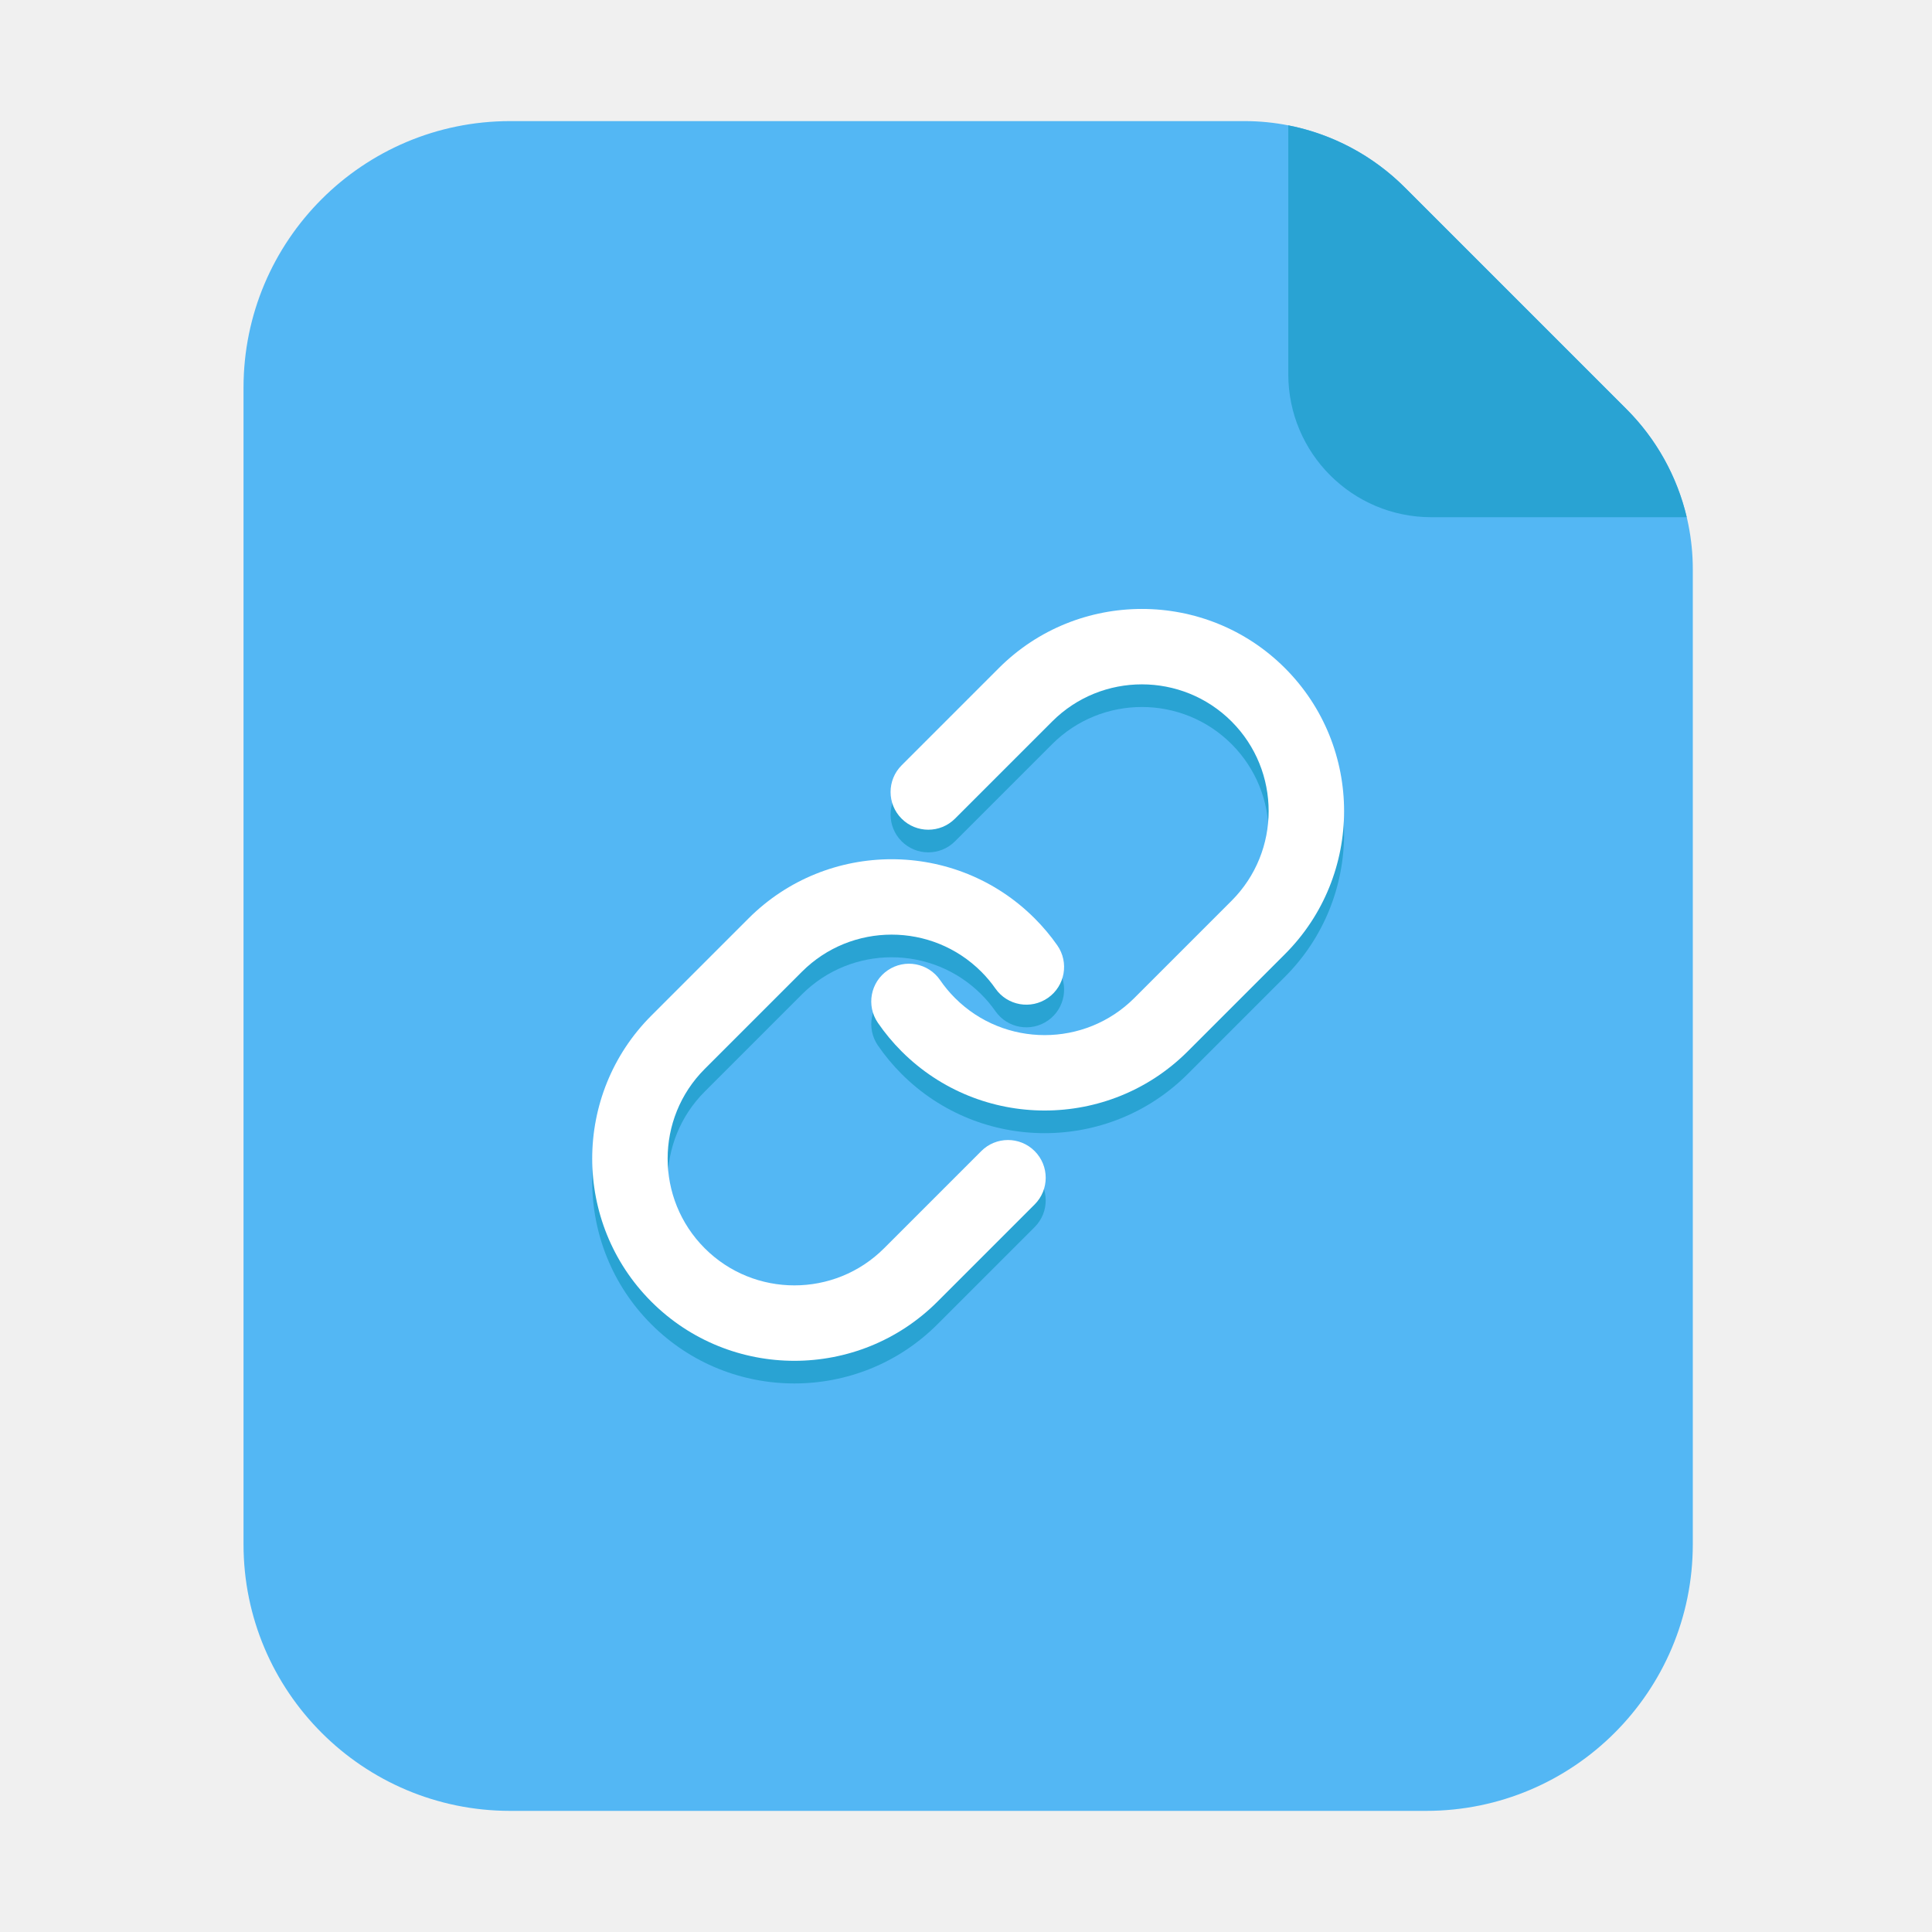
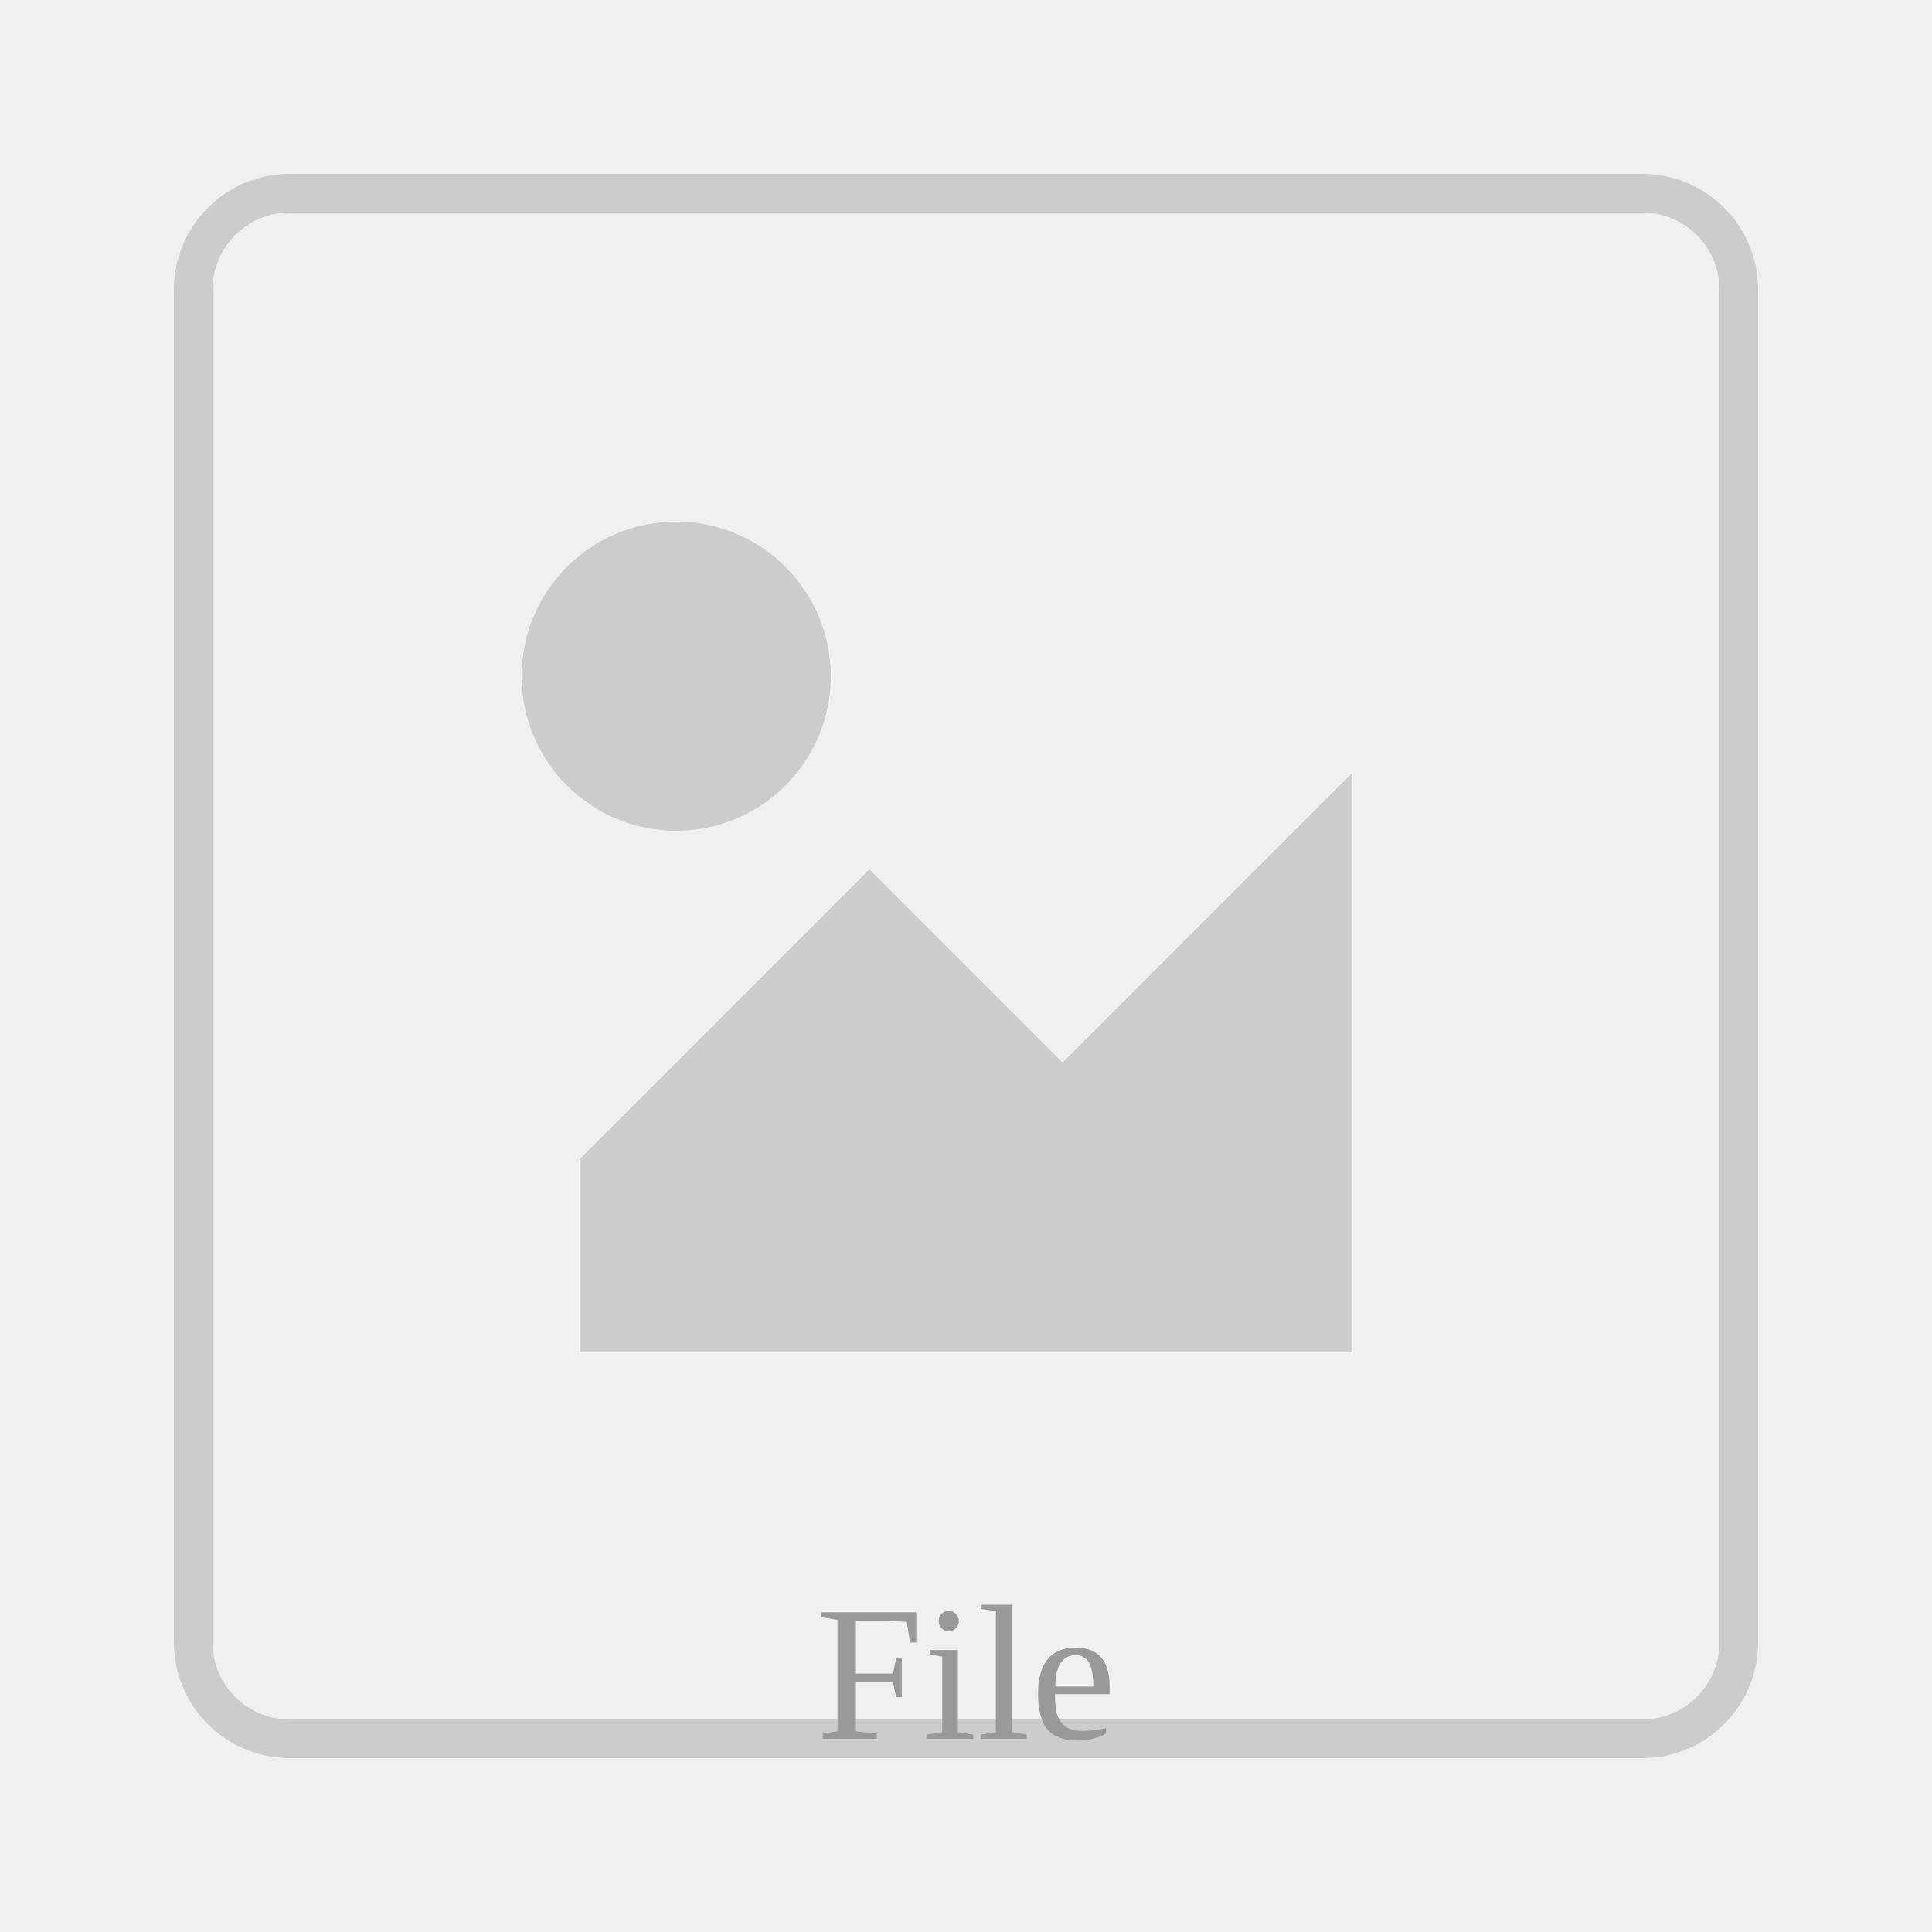
- <svg xmlns="http://www.w3.org/2000/svg" t="1674710977078" class="icon" viewBox="0 0 1024 1024" version="1.1" p-id="39463" width="200" height="200">
-   <path d="M659.72 64.19H270.4c-78.06 0-141.33 63.28-141.33 141.33v612.95c0 78.06 63.28 141.33 141.33 141.33h485.49c78.06 0 141.33-63.28 141.33-141.33V301.69c0-31.83-12.64-62.35-35.15-84.85l-117.5-117.5a120.017 120.017 0 0 0-84.85-35.15z" fill="#53B7F4" p-id="39464" />
-   <path d="M862.07 216.84l-117.5-117.5a120.001 120.001 0 0 0-61.75-32.9v131.88c0 41.87 33.94 75.81 75.81 75.81H894a119.975 119.975 0 0 0-31.93-57.29zM529.42 366.1l-51.53 51.53c-7.81 7.81-7.81 20.47 0 28.28 7.81 7.81 20.47 7.81 28.28 0l51.53-51.53c26.21-26.21 68.85-26.21 95.06 0s26.21 68.85 0 95.06l-51.53 51.53c-26.21 26.21-68.85 26.21-95.06 0a67.079 67.079 0 0 1-7.88-9.48c-6.24-9.11-18.69-11.44-27.8-5.19-9.12 6.25-11.44 18.69-5.19 27.8 3.7 5.4 7.94 10.5 12.59 15.15 41.8 41.8 109.82 41.8 151.63 0l51.53-51.53c41.8-41.8 41.8-109.82 0-151.63-41.81-41.8-109.83-41.8-151.63 0.01z" fill="#29A3D3" p-id="39465" />
-   <path d="M520.11 622.09l-51.53 51.53c-26.21 26.21-68.85 26.21-95.06 0-26.21-26.21-26.21-68.85 0-95.06l51.53-51.53c26.21-26.21 68.85-26.21 95.06 0 2.76 2.76 5.28 5.77 7.5 8.94 6.33 9.05 18.8 11.25 27.85 4.92s11.25-18.8 4.92-27.85c-3.55-5.08-7.59-9.88-11.99-14.28-41.8-41.8-109.82-41.8-151.63 0l-51.53 51.53c-41.8 41.8-41.8 109.82 0 151.62 41.8 41.8 109.82 41.8 151.63 0l51.53-51.53c7.81-7.81 7.81-20.47 0-28.28-7.81-7.82-20.47-7.82-28.28-0.01z" fill="#29A3D3" p-id="39466" />
-   <path d="M681.04 354.1c-41.8-41.8-109.82-41.8-151.63 0l-51.53 51.53c-7.81 7.81-7.81 20.47 0 28.28 7.81 7.81 20.47 7.81 28.28 0l51.53-51.53c26.21-26.21 68.85-26.21 95.06 0s26.21 68.85 0 95.06l-51.53 51.53c-26.21 26.21-68.85 26.21-95.06 0a67.079 67.079 0 0 1-7.88-9.48c-6.24-9.11-18.69-11.44-27.8-5.19-9.12 6.25-11.44 18.69-5.19 27.8 3.7 5.4 7.94 10.5 12.59 15.15 41.8 41.8 109.82 41.8 151.63 0l51.53-51.53c41.81-41.8 41.81-109.82 0-151.62z" fill="#FFFFFF" p-id="39467" />
-   <path d="M520.11 610.09l-51.53 51.53c-26.21 26.21-68.85 26.21-95.06 0-26.21-26.21-26.21-68.85 0-95.06l51.53-51.53c26.21-26.21 68.85-26.21 95.06 0 2.76 2.76 5.28 5.77 7.5 8.94 6.33 9.05 18.8 11.25 27.85 4.92s11.25-18.8 4.92-27.85c-3.55-5.08-7.59-9.88-11.99-14.28-41.8-41.8-109.82-41.8-151.63 0l-51.53 51.53c-41.8 41.8-41.8 109.82 0 151.62 41.8 41.8 109.82 41.8 151.63 0l51.53-51.53c7.81-7.81 7.81-20.47 0-28.28-7.81-7.82-20.47-7.82-28.28-0.01z" fill="#FFFFFF" p-id="39468" />
+ <svg xmlns="http://www.w3.org/2000/svg" width="100" height="100" viewBox="0 0 100 100">
+   <rect x="10" y="10" width="80" height="80" rx="5" fill="#f0f0f0" stroke="#ccc" stroke-width="2" />
+   <path d="M30 60 L45 45 L55 55 L70 40 L70 70 L30 70 Z" fill="#ccc" />
+   <circle cx="35" cy="35" r="8" fill="#ccc" />
+   <text x="50" y="90" text-anchor="middle" font-size="10" fill="#999">File</text>
</svg>
